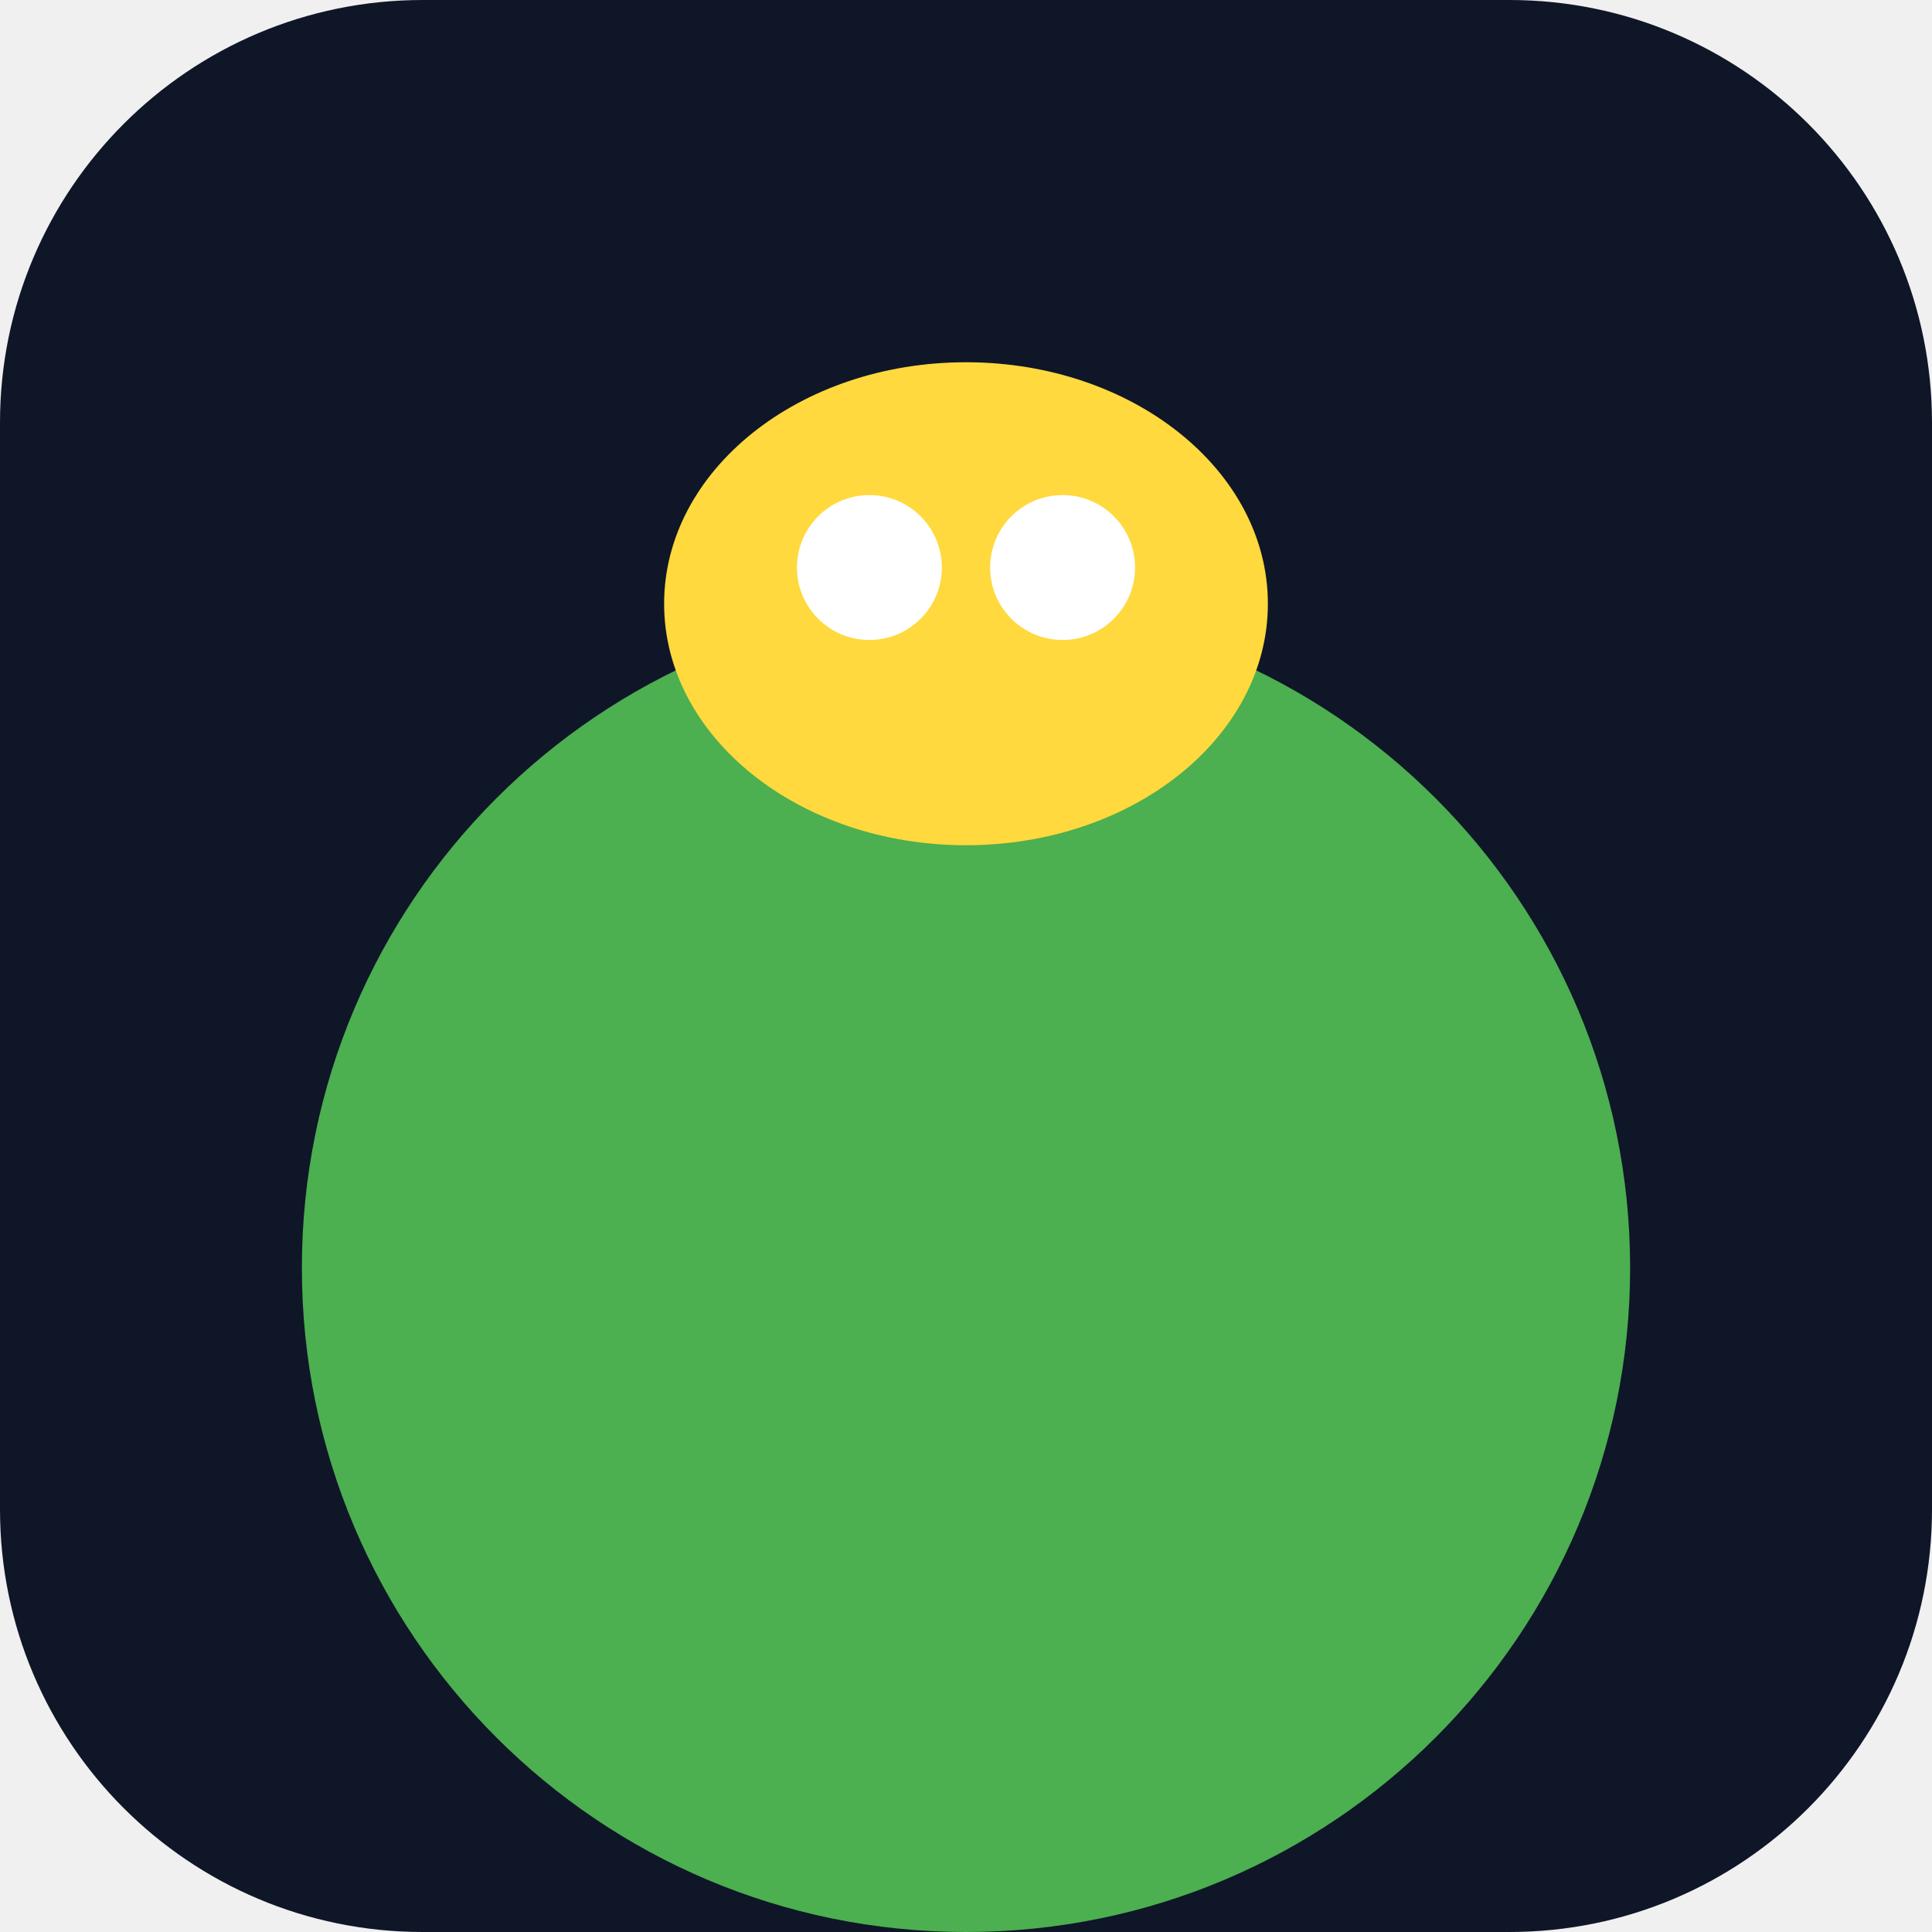
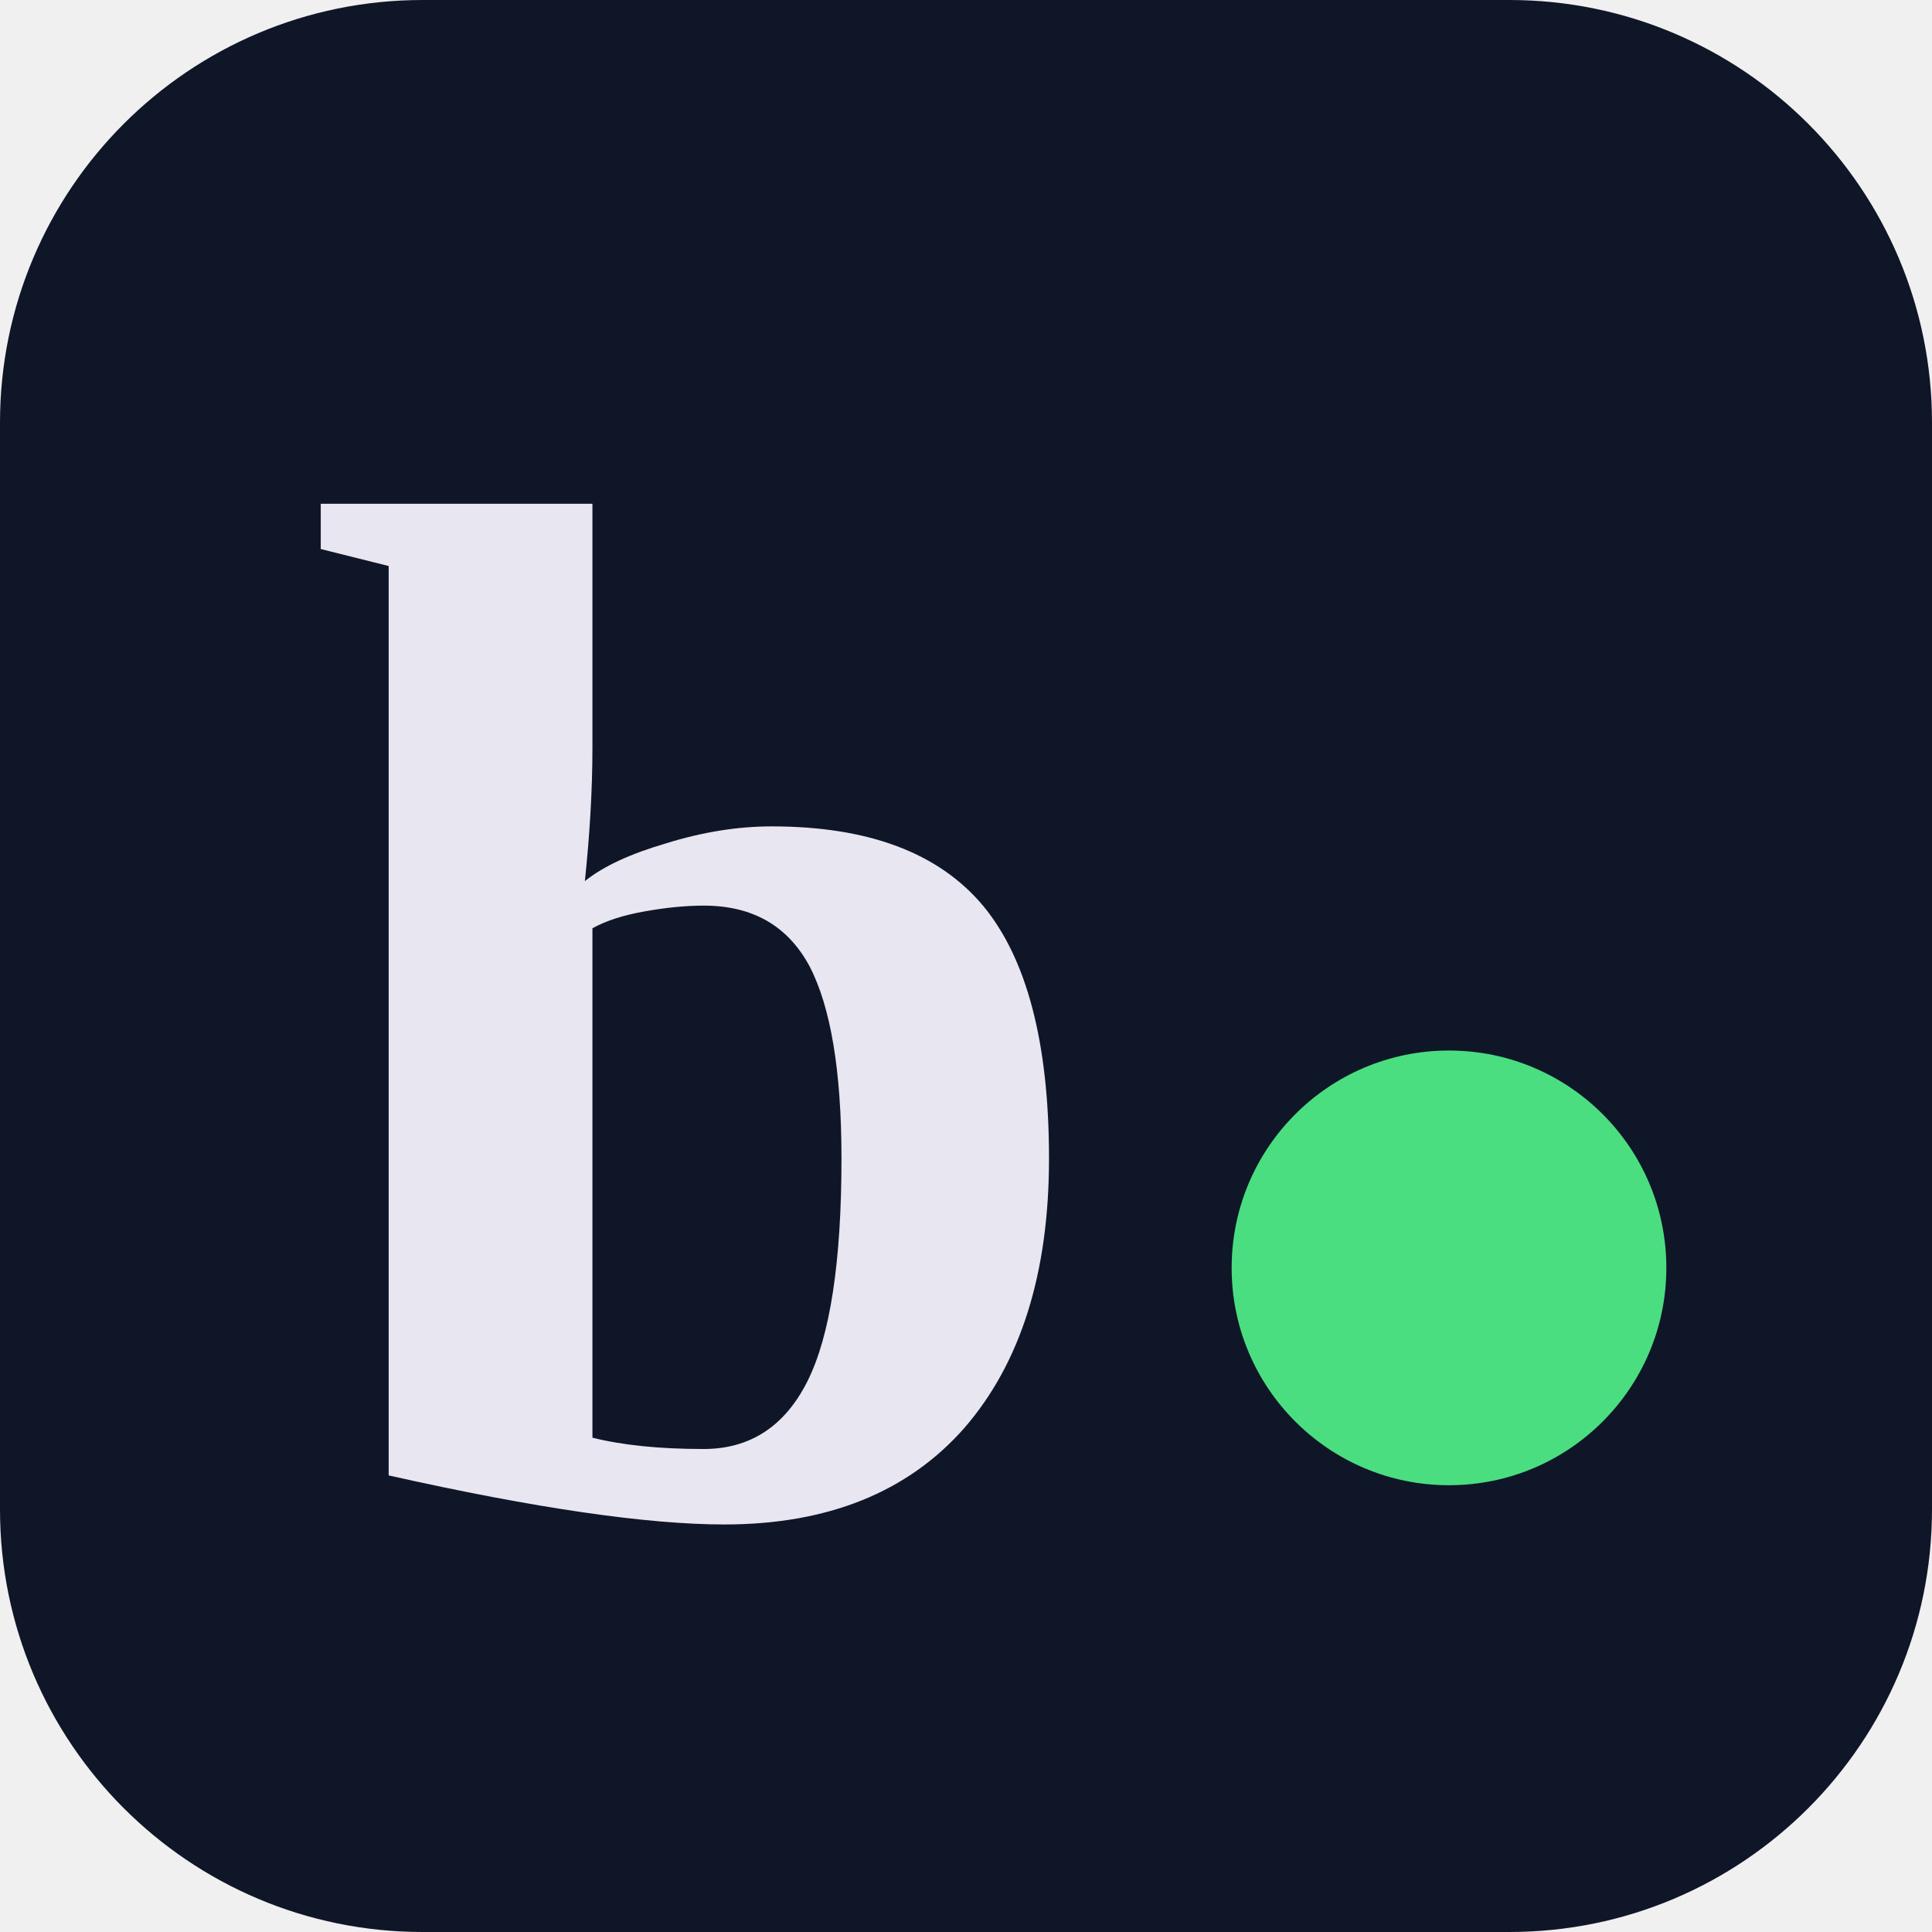
<svg xmlns="http://www.w3.org/2000/svg" width="16" height="16" viewBox="0 0 16 16">
  <rect width="16" height="16" rx="3.5" fill="#0f1628" />
-   <circle cx="8" cy="10.5" r="5.5" fill="#4CAF50" />
-   <ellipse cx="8" cy="5" rx="2.5" ry="2" fill="#FFD93D" />
-   <circle cx="7.2" cy="4.7" r="0.6" fill="white" />
-   <circle cx="8.8" cy="4.7" r="0.6" fill="white" />
+   <text x="2.5" y="12.5" font-family="Georgia, 'Times New Roman', serif" font-size="12" font-weight="700" fill="#e8e6f0">b</text>
+   <circle cx="12" cy="10.5" r="1.8" fill="#4ade80" />
</svg>
